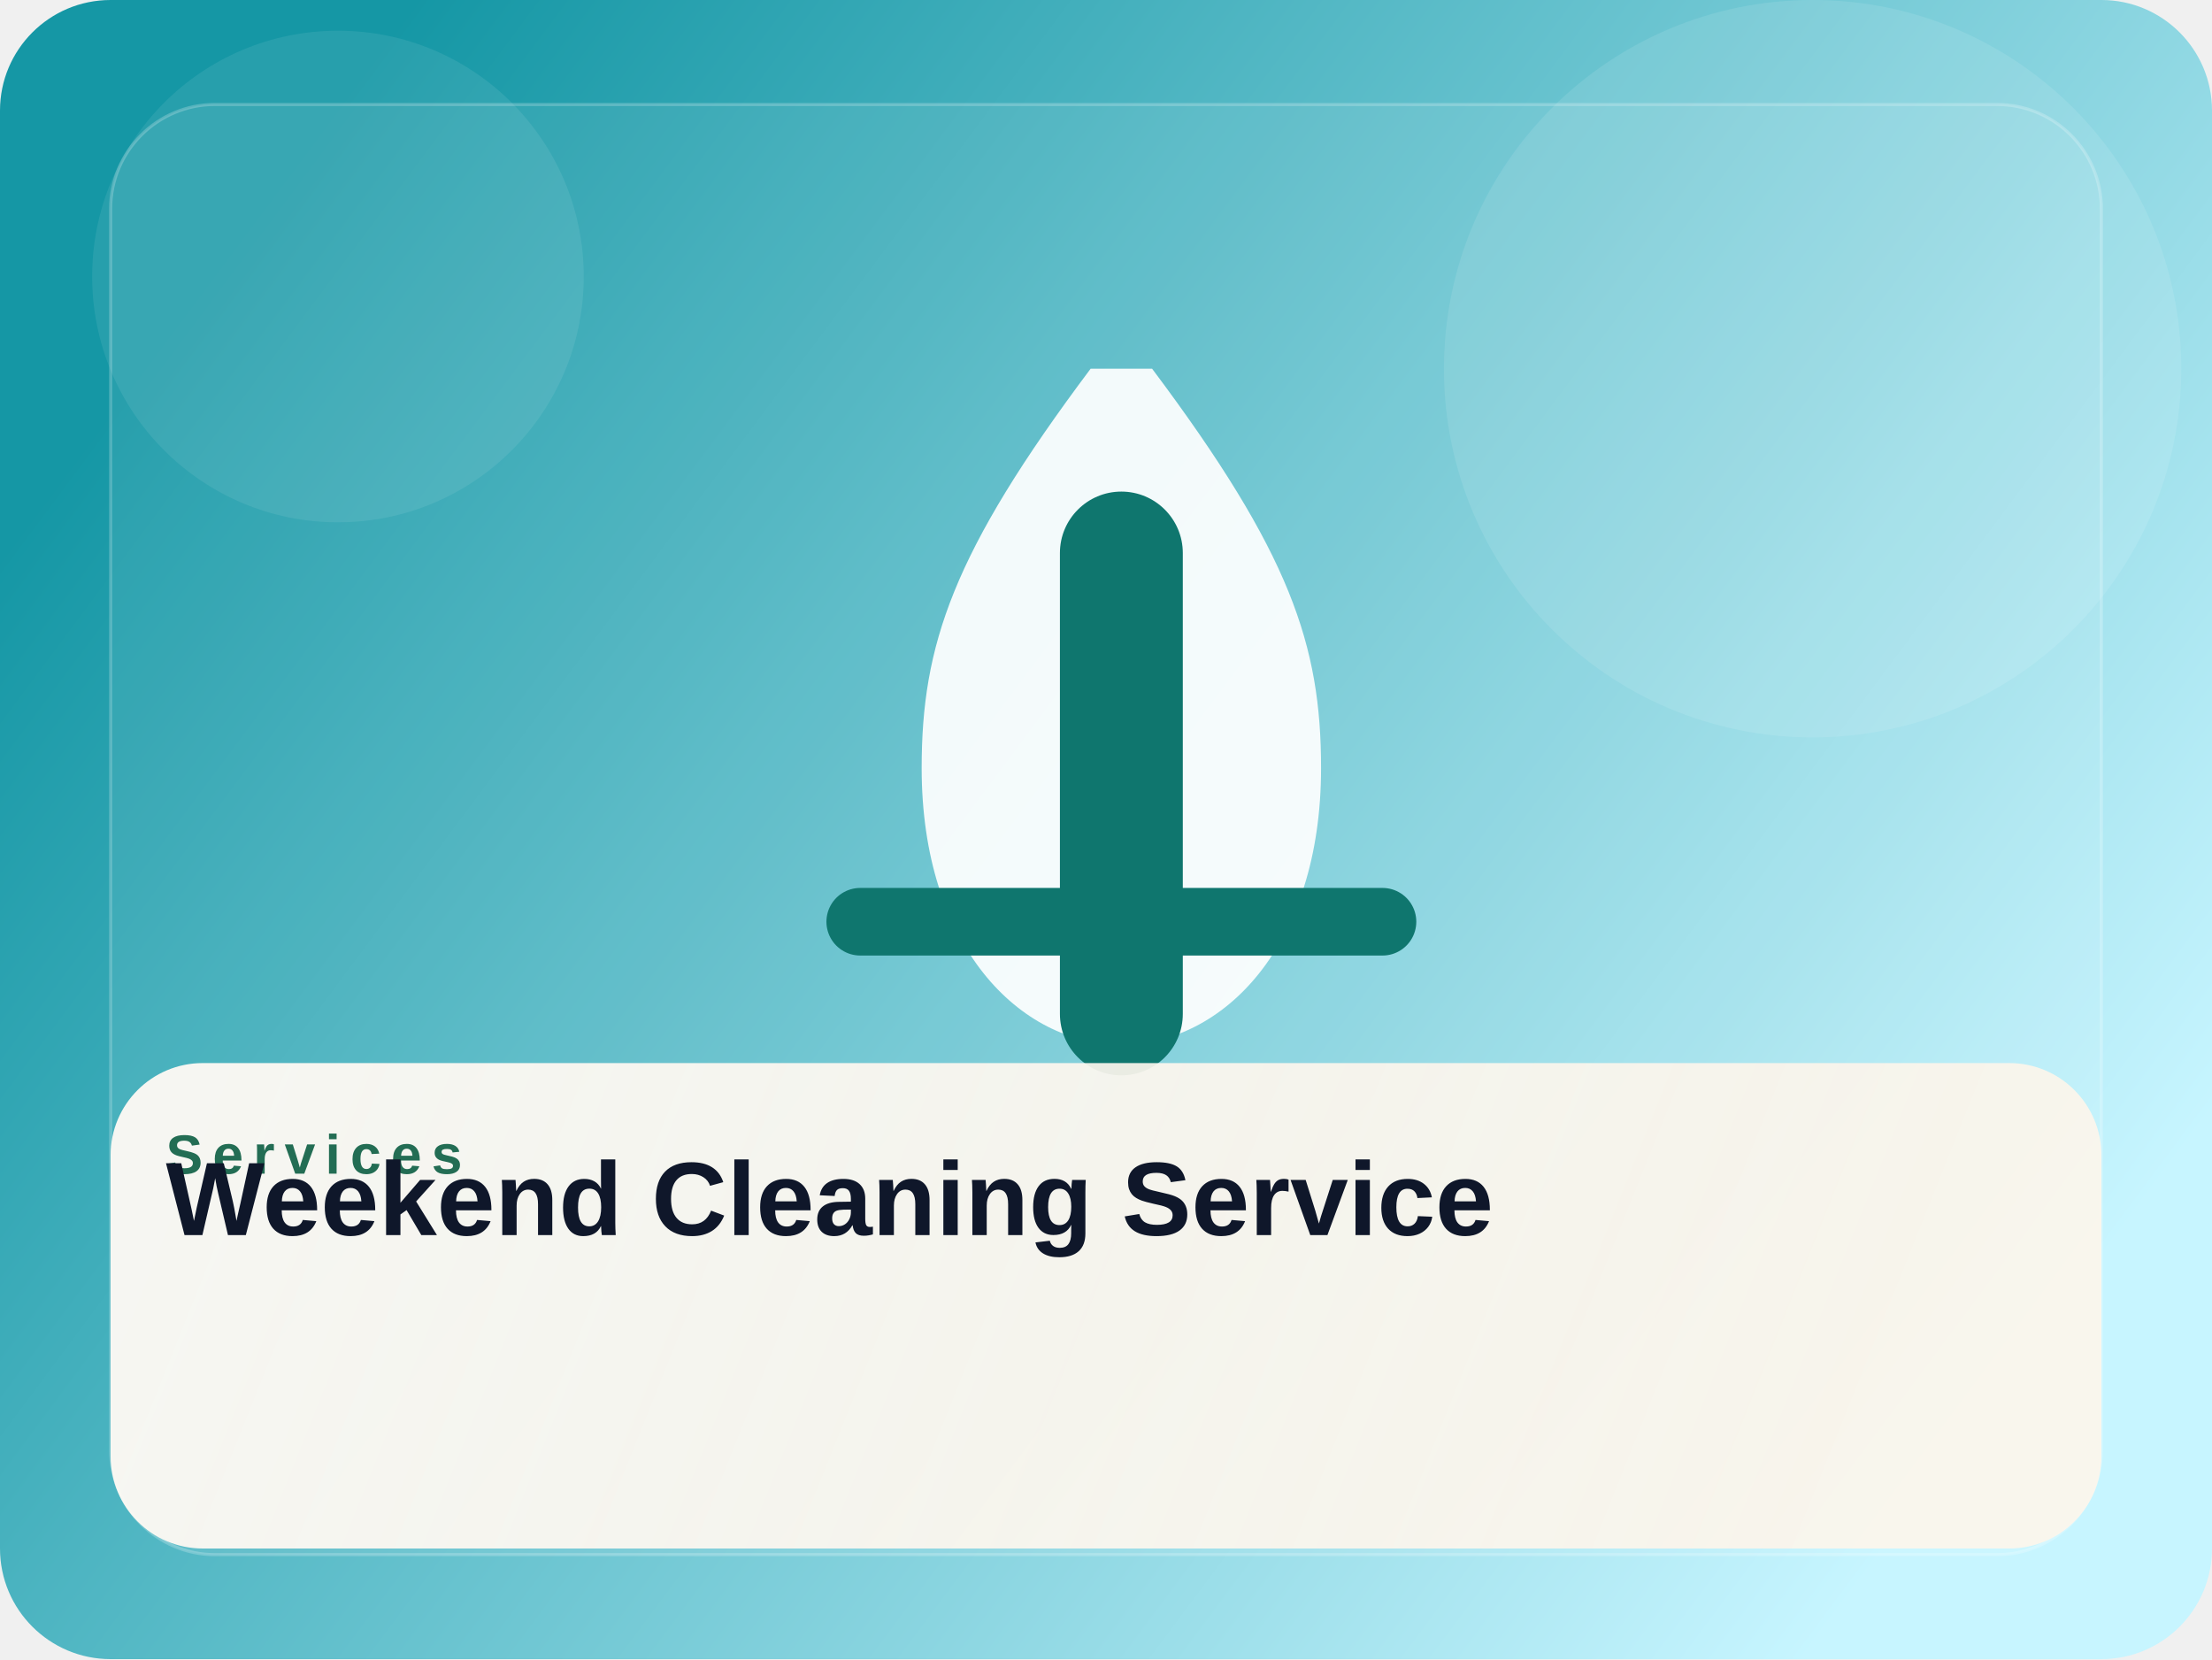
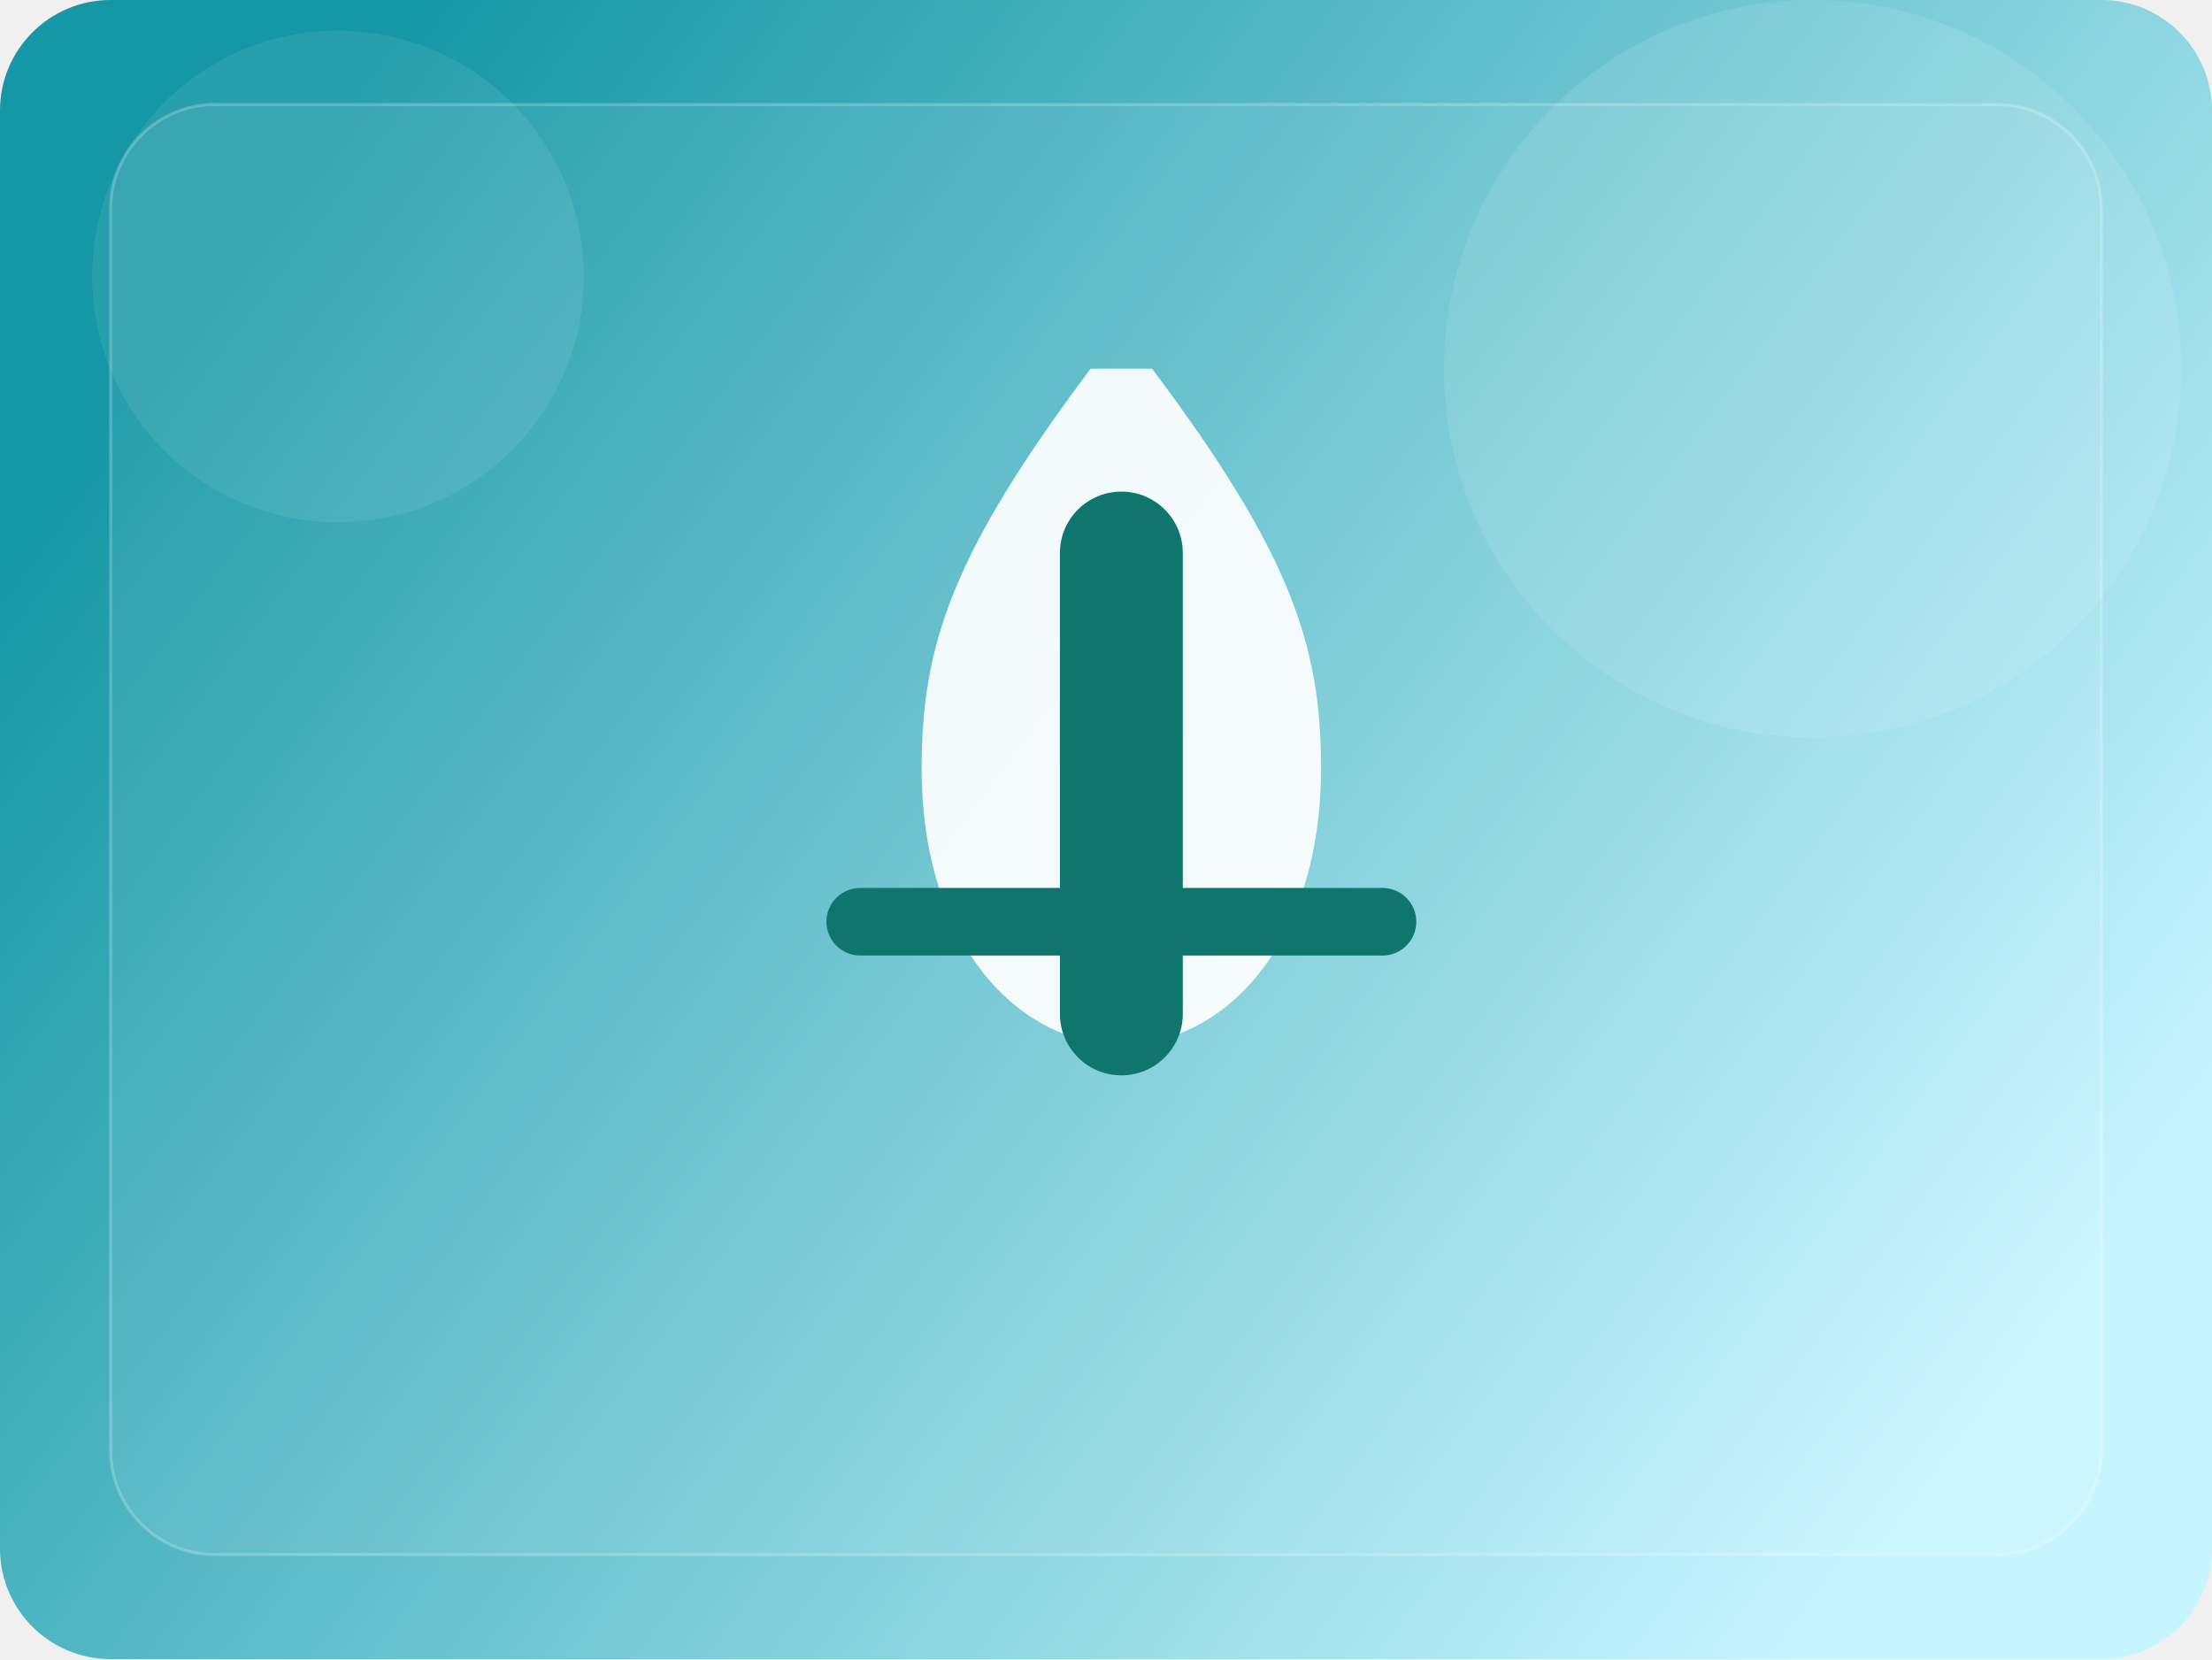
<svg xmlns="http://www.w3.org/2000/svg" width="1200" height="900" viewBox="0 0 720 540" fill="none">
  <defs>
    <linearGradient id="bg" x1="90" y1="60" x2="640" y2="470" gradientUnits="userSpaceOnUse">
      <stop stop-color="#1597a5" />
      <stop offset="1" stop-color="#c7f5ff" />
    </linearGradient>
    <linearGradient id="card" x1="80" y1="320" x2="580" y2="520" gradientUnits="userSpaceOnUse">
      <stop stop-color="#fffaf4" stop-opacity="0.95" />
      <stop offset="1" stop-color="#fff5ea" stop-opacity="0.88" />
    </linearGradient>
  </defs>
  <rect width="720" height="540" rx="36" fill="url(#bg)" />
  <circle cx="590" cy="120" r="120" fill="#ffffff" fill-opacity="0.10" />
  <circle cx="110" cy="90" r="80" fill="#ffffff" fill-opacity="0.08" />
  <rect x="36" y="34" width="648" height="472" rx="34" fill="#ffffff" fill-opacity="0.08" stroke="#ffffff" stroke-opacity="0.22" />
  <path d="M355 120 C310 180 300 210 300 250 C300 308 332 340 365 340 C398 340 430 308 430 250 C430 210 420 180 375 120 Z" fill="#ffffff" opacity="0.92" />
  <rect x="345" y="160" width="40" height="190" rx="20" fill="#0f766e" />
  <path d="M280 300 H450" stroke="#0f766e" stroke-width="22" stroke-linecap="round" />
-   <rect x="36" y="346" width="648" height="158" rx="30" fill="url(#card)" />
-   <text x="54" y="382" fill="#236d54" font-size="18" font-weight="800" letter-spacing="3.2" font-family="Segoe UI, Arial, sans-serif">Services</text>
-   <text x="54" y="402" fill="#0f172a" font-size="34" font-weight="700" font-family="Segoe UI, Arial, sans-serif">Weekend Cleaning Service</text>
</svg>
